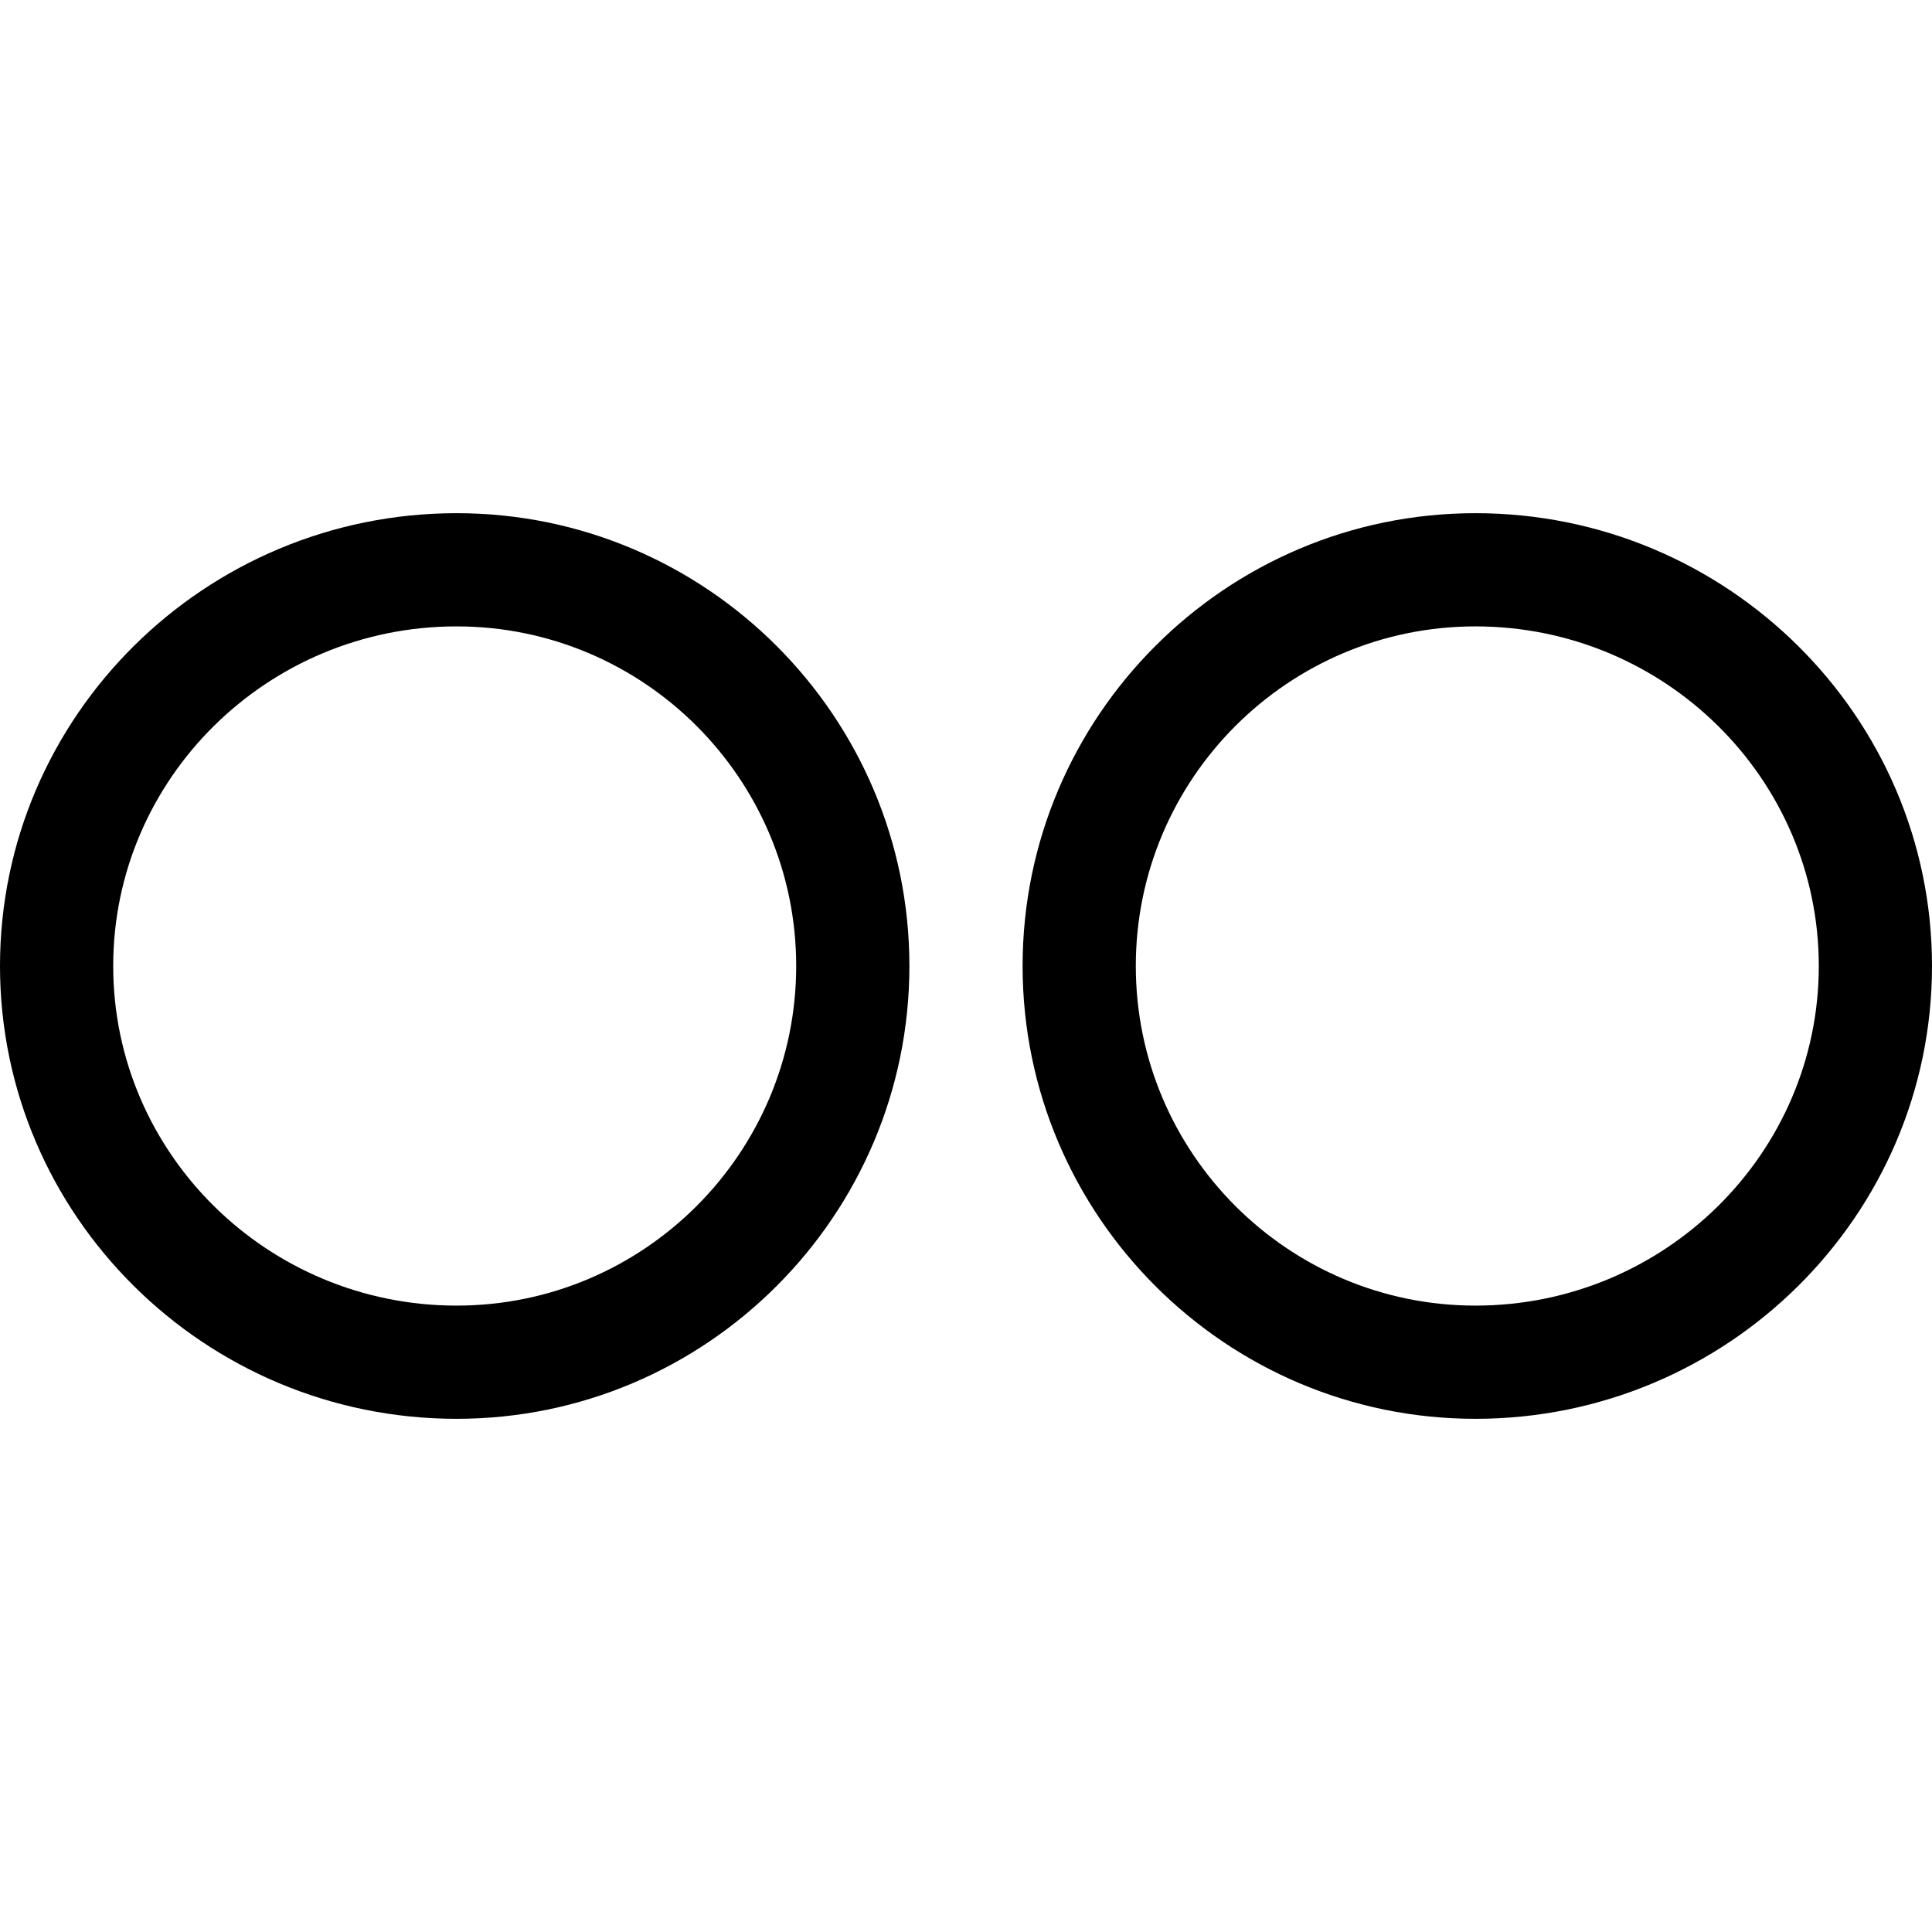
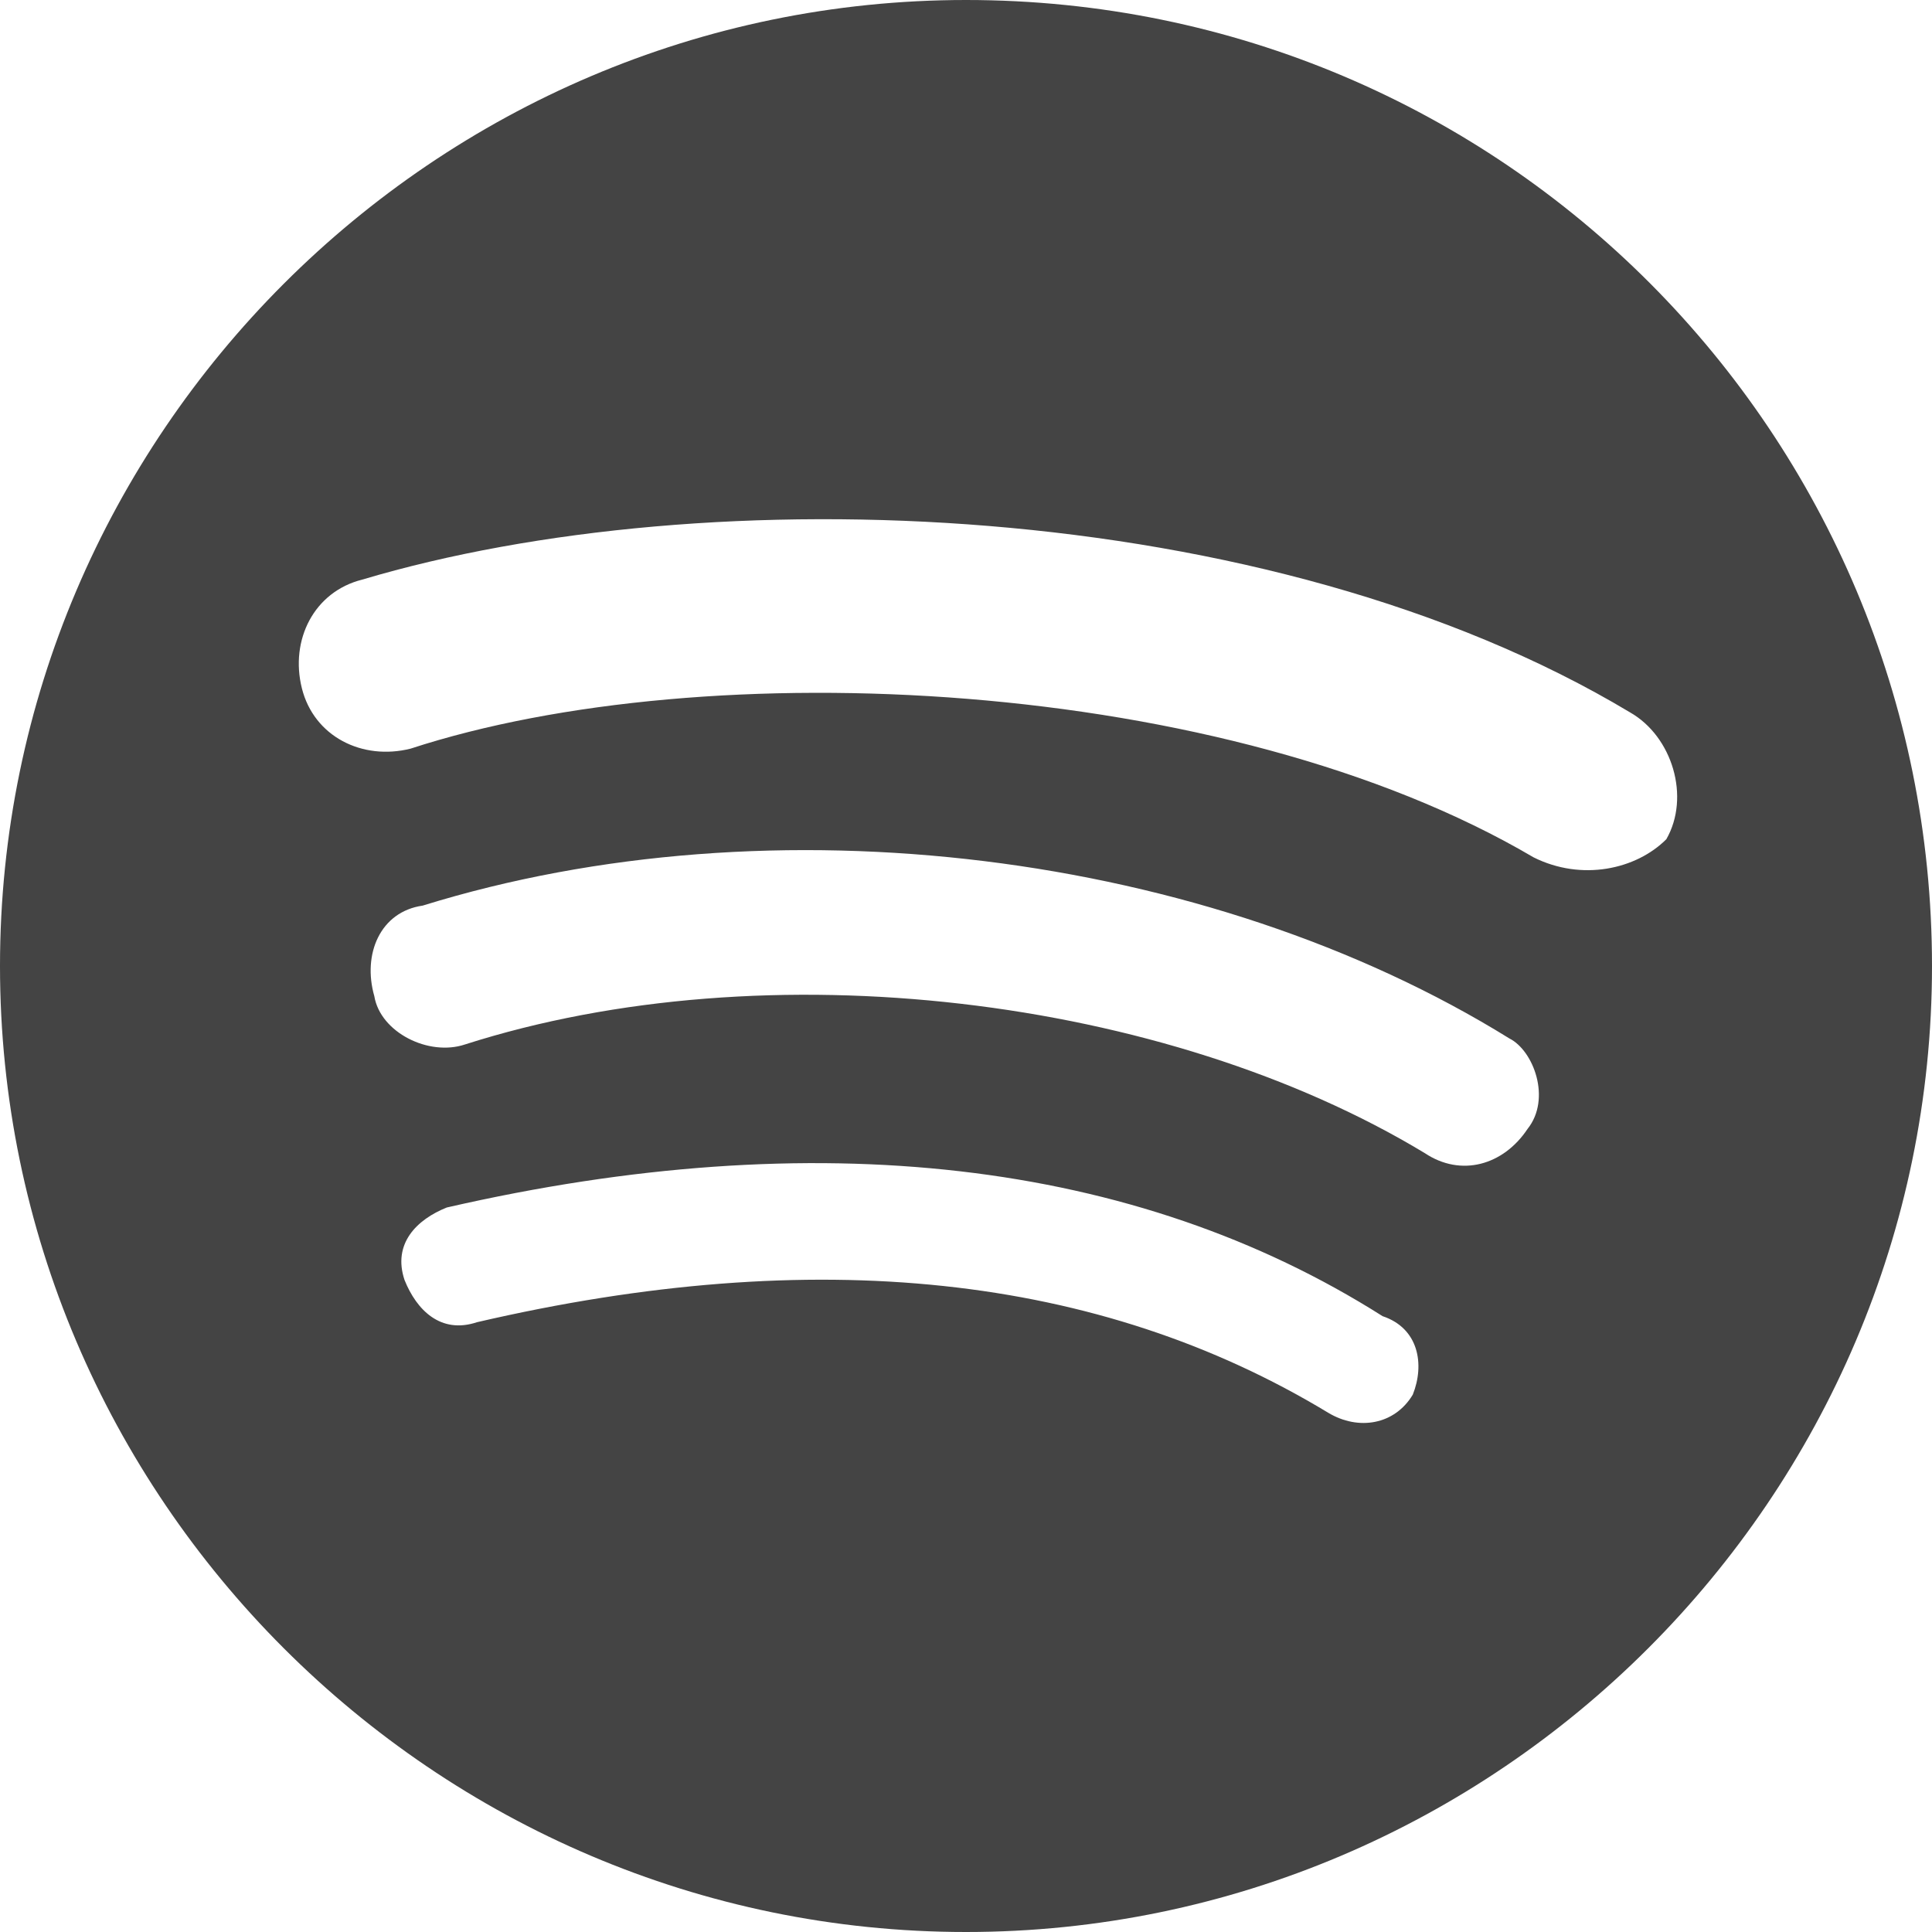
- <svg xmlns="http://www.w3.org/2000/svg" viewBox="0 -136 512 512">
-   <path d="m121 240c66.168 0 120-53.832 120-120s-53.832-120-120-120c-66.719 0-121 53.832-121 120s54.281 120 121 120zm0-210c49.625 0 90 40.375 90 90s-40.375 90-90 90c-50.18 0-91-40.375-91-90s40.82-90 91-90zm0 0" />
-   <path d="m391 240c66.719 0 121-53.832 121-120s-54.281-120-121-120c-66.168 0-120 53.832-120 120s53.832 120 120 120zm0-210c50.18 0 91 40.375 91 90s-40.82 90-91 90c-49.625 0-90-40.375-90-90s40.375-90 90-90zm0 0" />
+ <svg xmlns="http://www.w3.org/2000/svg" version="1.1" id="Layer_1" x="0px" y="0px" width="32px" height="32px" viewBox="0 0 32 32" enable-background="new 0 0 32 32" xml:space="preserve">
+   <path fill="#444444" d="M16,0C7.2,0,0,7.2,0,16s7.2,16,16,16s16-7.2,16-16S24.9,0,16,0z M23.4,23.1c-0.3,0.5-0.9,0.6-1.4,0.3  c-3.8-2.3-8.5-2.8-14.1-1.5c-0.6,0.2-1-0.2-1.2-0.7c-0.2-0.6,0.2-1,0.7-1.2c6.1-1.4,11.4-0.8,15.5,1.8C23.5,22,23.6,22.6,23.4,23.1z   M25.3,18.7c-0.4,0.6-1.1,0.8-1.7,0.4c-4.3-2.6-10.9-3.4-15.9-1.8c-0.6,0.2-1.4-0.2-1.5-0.8C6,15.8,6.3,15.1,7,15  c5.8-1.8,13-0.9,18,2.2C25.4,17.4,25.7,18.2,25.3,18.7z M25.4,14.2c-5.1-3-13.7-3.4-18.6-1.8c-0.8,0.2-1.6-0.2-1.8-1  c-0.2-0.8,0.2-1.6,1-1.8c5.7-1.7,15-1.4,21,2.2c0.7,0.4,1,1.4,0.6,2.1C27.1,14.4,26.2,14.6,25.4,14.2z" />
</svg>
